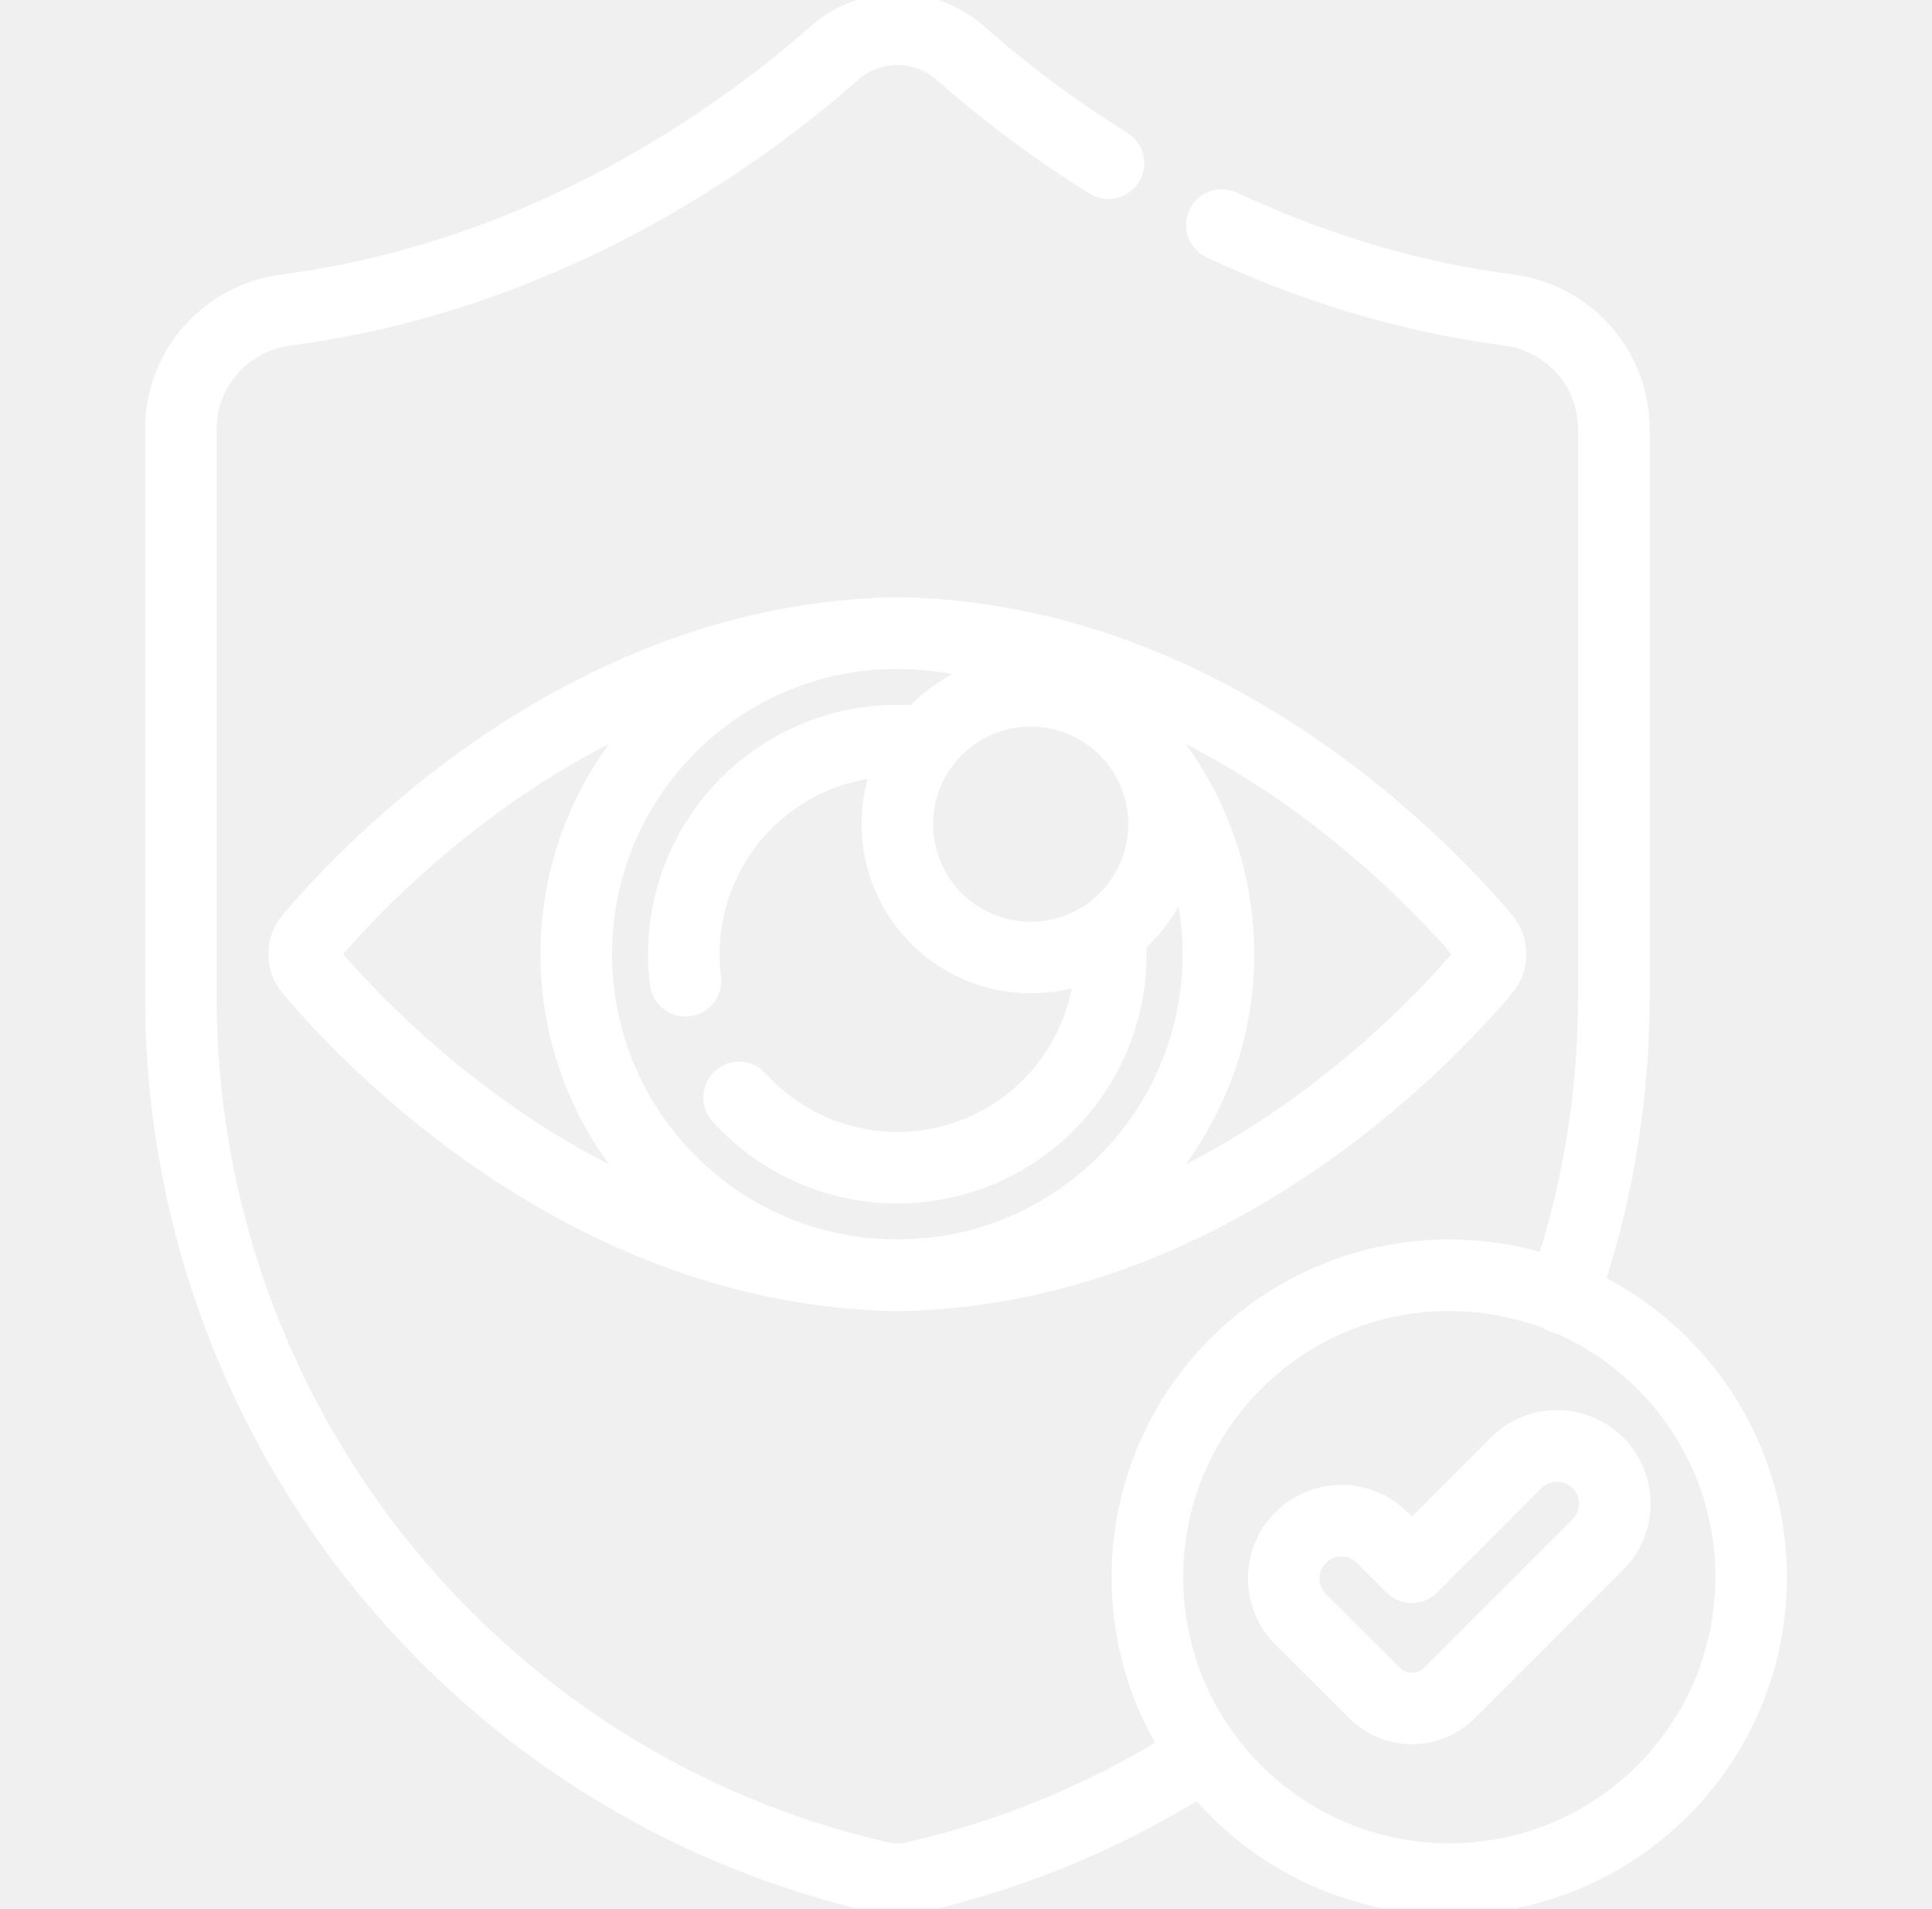
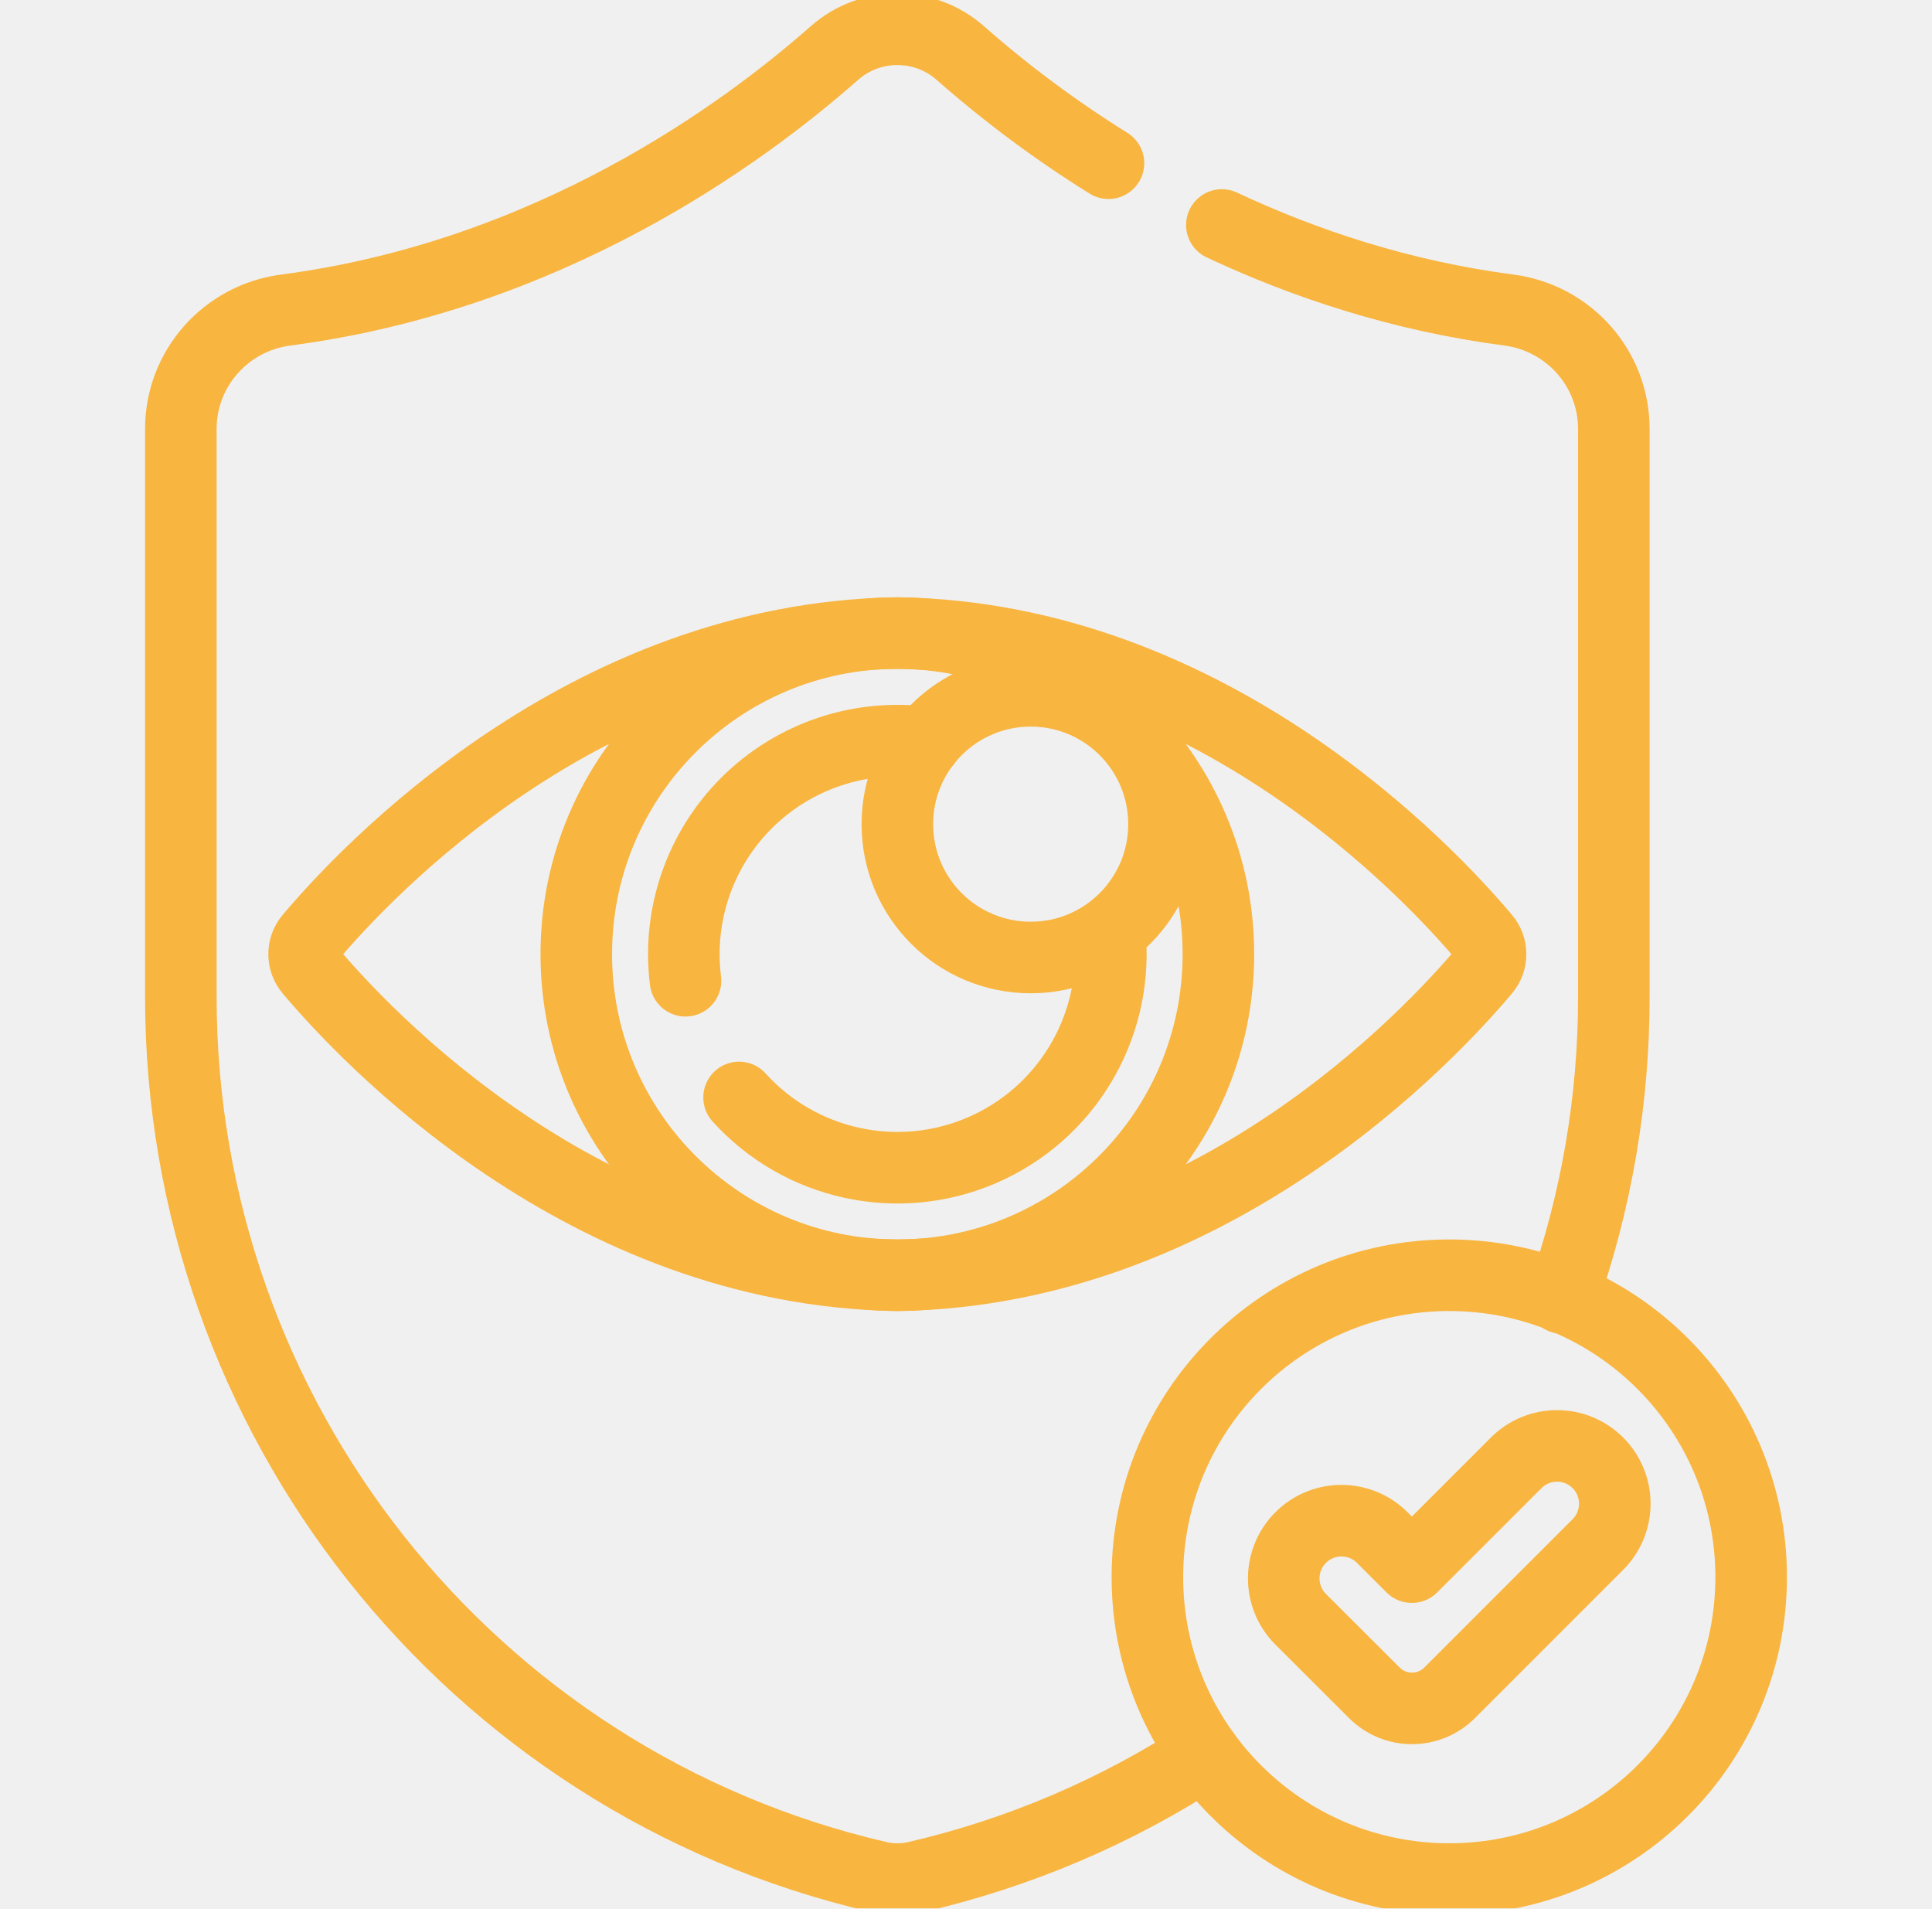
<svg xmlns="http://www.w3.org/2000/svg" width="81" height="80" fill="none">
  <mask id="a" style="mask-type:luminance" maskUnits="userSpaceOnUse" x="0" y="0" width="81" height="80">
    <path d="M.5 0h80v80H.5V0z" fill="#fff" />
  </mask>
-   <g mask="url(#a)" stroke="#fff" stroke-width="3" stroke-miterlimit="10" stroke-linecap="round" stroke-linejoin="round">
-     <path d="M65.503 54.416A37.891 37.891 0 0067.66 41.79V17.981c0-2.532-1.887-4.654-4.398-4.983-4.536-.594-8.578-1.944-12.036-3.566m-4.753-2.59a47.096 47.096 0 01-6.211-4.617 3.99 3.99 0 00-5.28 0c-3.918 3.457-12.007 9.332-23.003 10.773-2.51.33-4.397 2.451-4.397 4.983V41.79c0 17.593 12.099 32.912 29.236 36.891l.008.002a3.52 3.52 0 001.599-.002 37.6 37.6 0 0012.078-5.15" />
-     <path d="M73.418 66.117c0 6.99-5.667 12.656-12.657 12.656s-12.656-5.666-12.656-12.656S53.77 53.46 60.76 53.46s12.657 5.667 12.657 12.657z" />
-     <path d="M66.992 61.324a2.422 2.422 0 00-3.425 0l-4.374 4.374-1.24-1.24a2.42 2.42 0 10-3.421 3.425l3.09 3.083c.871.87 2.284.87 3.155-.001l6.215-6.216a2.422 2.422 0 000-3.425zM37.621 26.54c-13.129.184-22.336 10.064-24.62 12.777a1.054 1.054 0 000 1.366c2.284 2.713 11.491 12.593 24.62 12.778 13.13-.184 22.337-10.065 24.62-12.778a1.054 1.054 0 000-1.366c-2.283-2.713-11.49-12.593-24.62-12.778z" />
-     <path d="M51.082 40c0 7.434-6.026 13.46-13.46 13.46-7.435 0-13.461-6.026-13.461-13.46 0-7.434 6.026-13.46 13.46-13.46 7.434 0 13.461 6.026 13.461 13.46zm-4.535-.675a8.95 8.95 0 01-15.561 6.683m-2.246-4.894a8.95 8.95 0 0110.055-9.988" />
+   <g mask="url(#a)" stroke="#F8B540" stroke-width="3" stroke-miterlimit="10" stroke-linecap="round" stroke-linejoin="round">
+     <path d="M65.503 54.416a37.891 37.891 0 002.158-12.627V17.981c0-2.532-1.887-4.654-4.398-4.983-4.536-.594-8.578-1.944-12.036-3.566m-4.754-2.59a47.094 47.094 0 01-6.211-4.617 3.99 3.99 0 00-5.28 0c-3.918 3.457-12.007 9.332-23.003 10.773-2.51.33-4.397 2.45-4.397 4.983V41.79c0 17.593 12.099 32.912 29.236 36.891l.008.002a3.52 3.52 0 001.599-.002 37.6 37.6 0 0012.078-5.15" />
+     <path d="M73.418 66.116c0 6.99-5.667 12.657-12.657 12.657s-12.656-5.667-12.656-12.657S53.771 53.46 60.761 53.46s12.657 5.666 12.657 12.656z" />
+     <path d="M66.992 61.324a2.422 2.422 0 00-3.425 0l-4.374 4.373-1.24-1.24a2.42 2.42 0 10-3.422 3.425l3.09 3.084c.872.87 2.285.87 3.156-.002l6.215-6.215a2.422 2.422 0 000-3.425zM37.621 26.54c-13.129.184-22.336 10.064-24.62 12.777a1.054 1.054 0 000 1.366c2.284 2.713 11.491 12.593 24.62 12.777 13.13-.184 22.337-10.064 24.62-12.777a1.054 1.054 0 000-1.366c-2.283-2.713-11.49-12.593-24.62-12.778z" />
+     <path d="M51.082 40c0 7.434-6.026 13.46-13.46 13.46-7.434 0-13.461-6.026-13.461-13.46 0-7.434 6.026-13.46 13.46-13.46 7.435 0 13.461 6.026 13.461 13.46zm-4.535-.676a8.95 8.95 0 01-15.561 6.683m-2.246-4.893a8.95 8.95 0 0110.055-9.988" />
    <path d="M48.802 34.55a5.59 5.59 0 11-11.18 0 5.59 5.59 0 0111.18 0z" />
  </g>
</svg>
